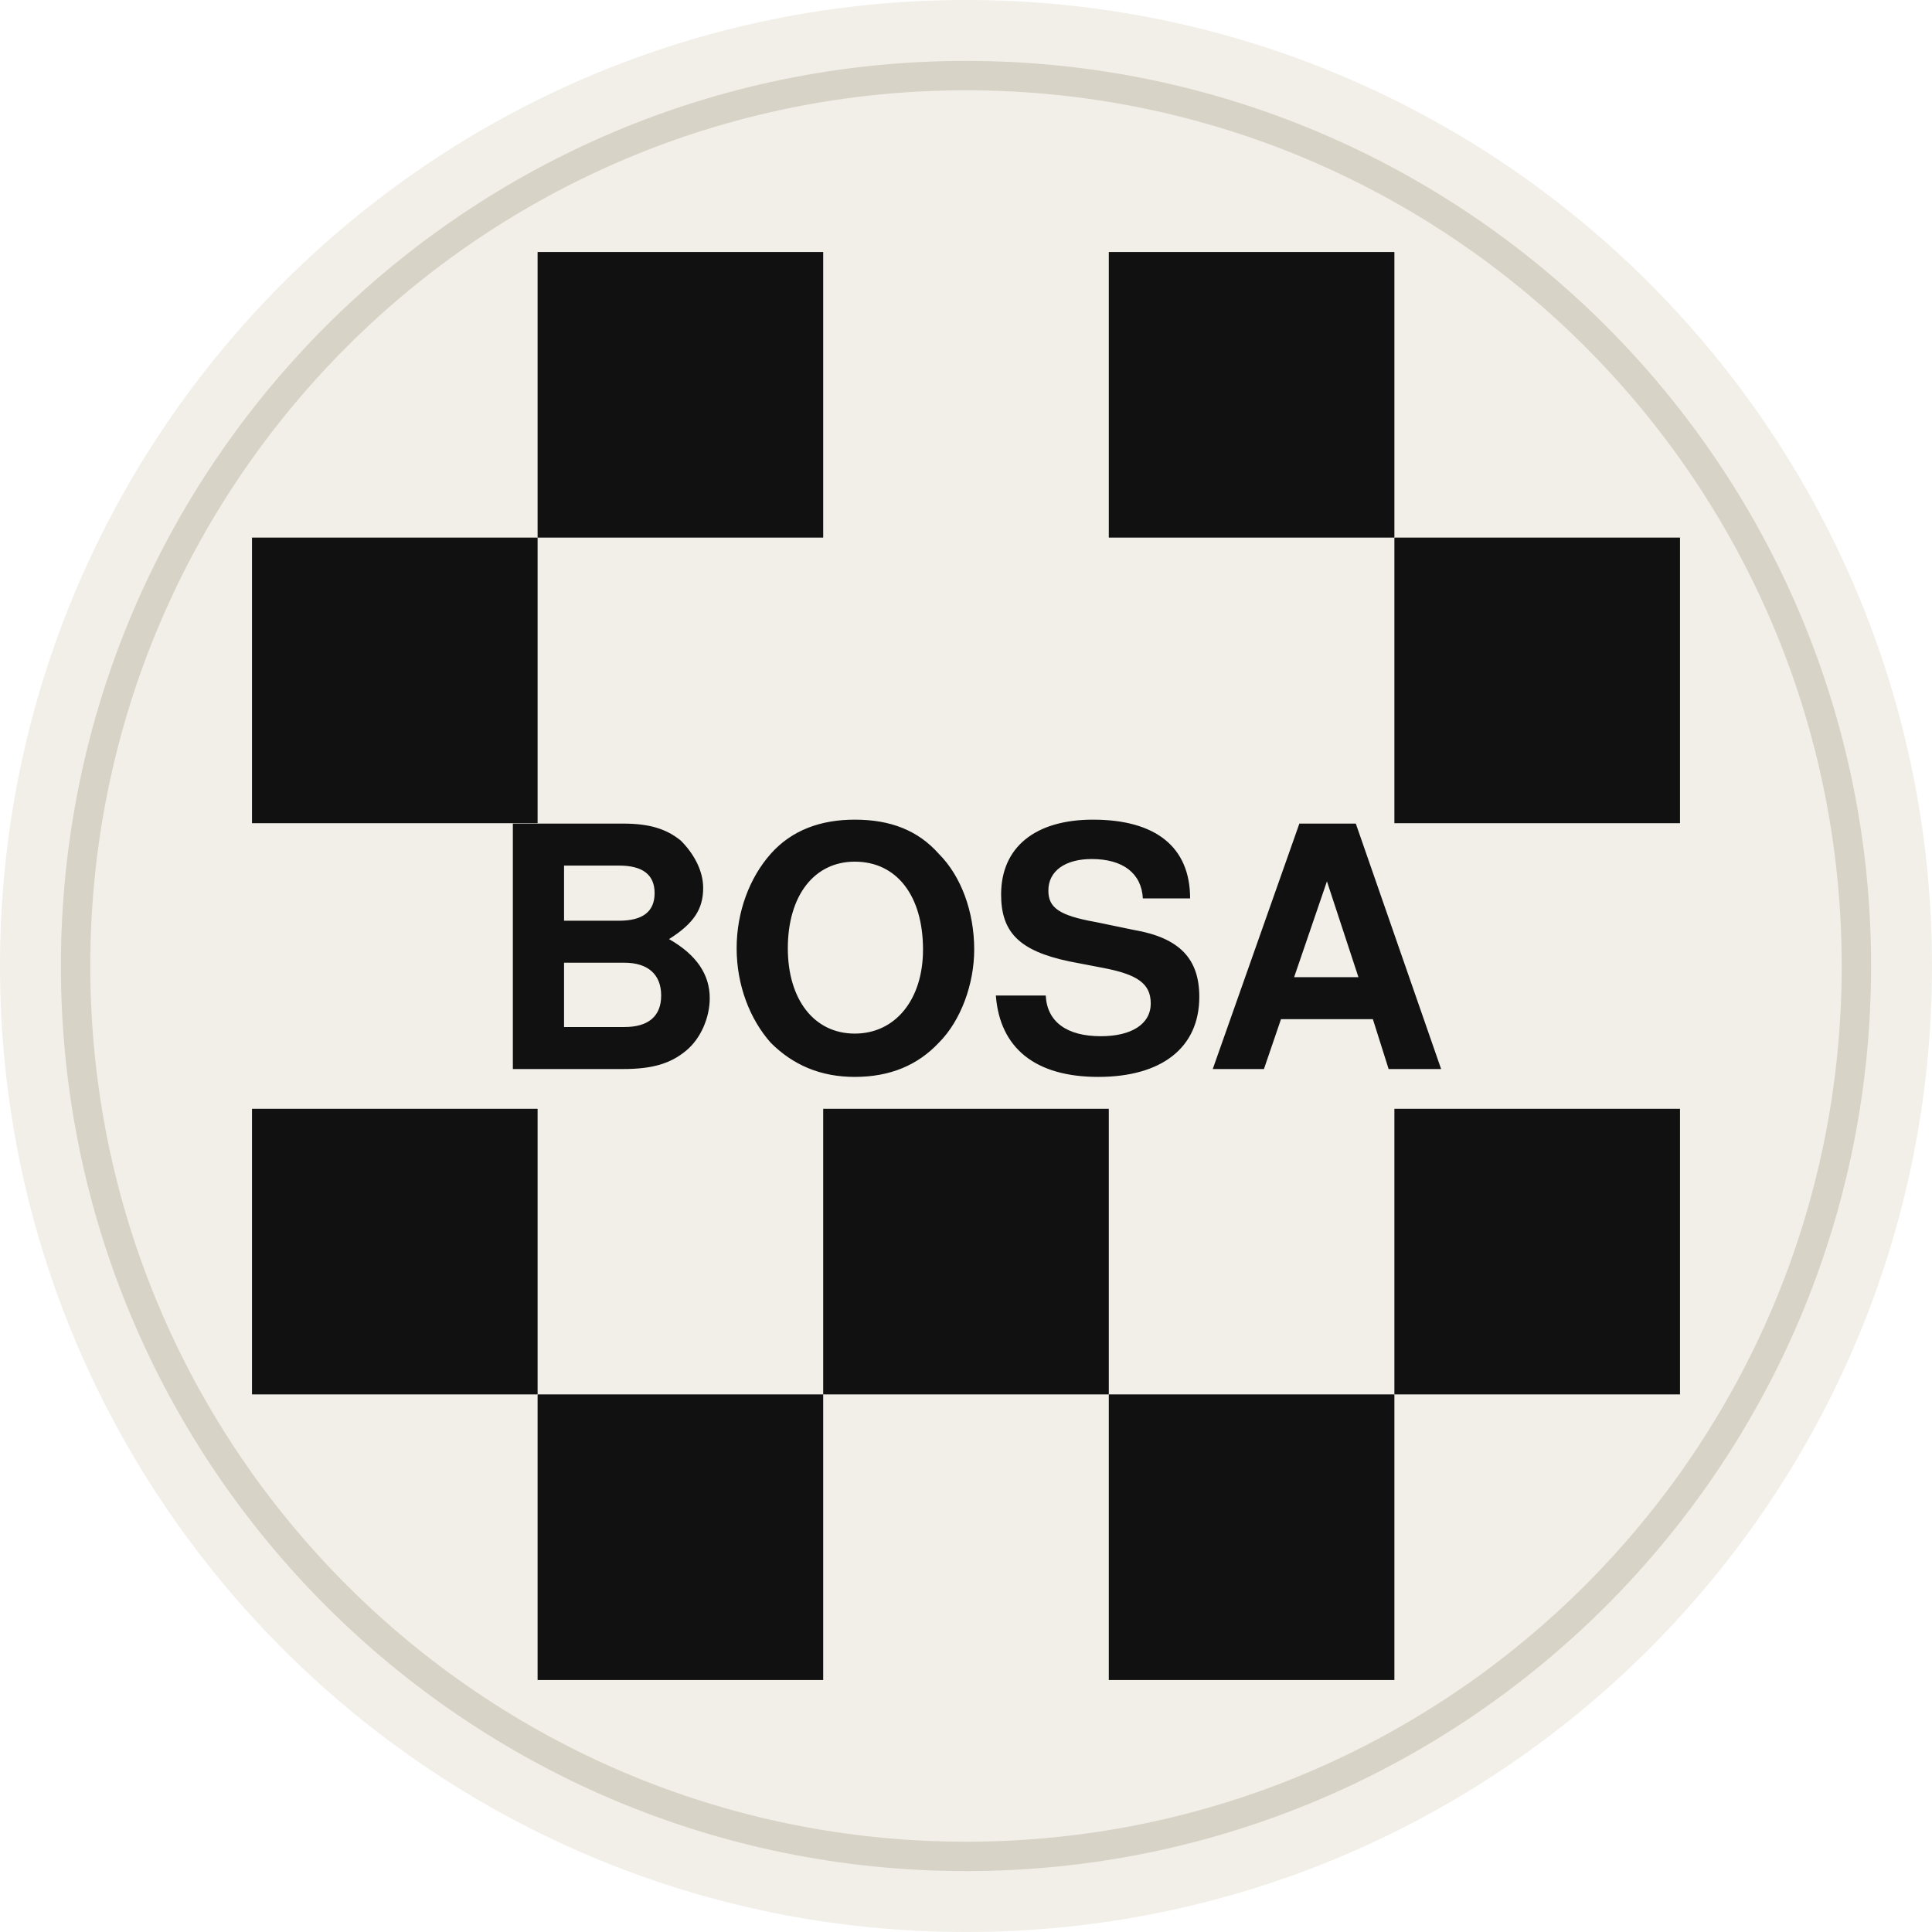
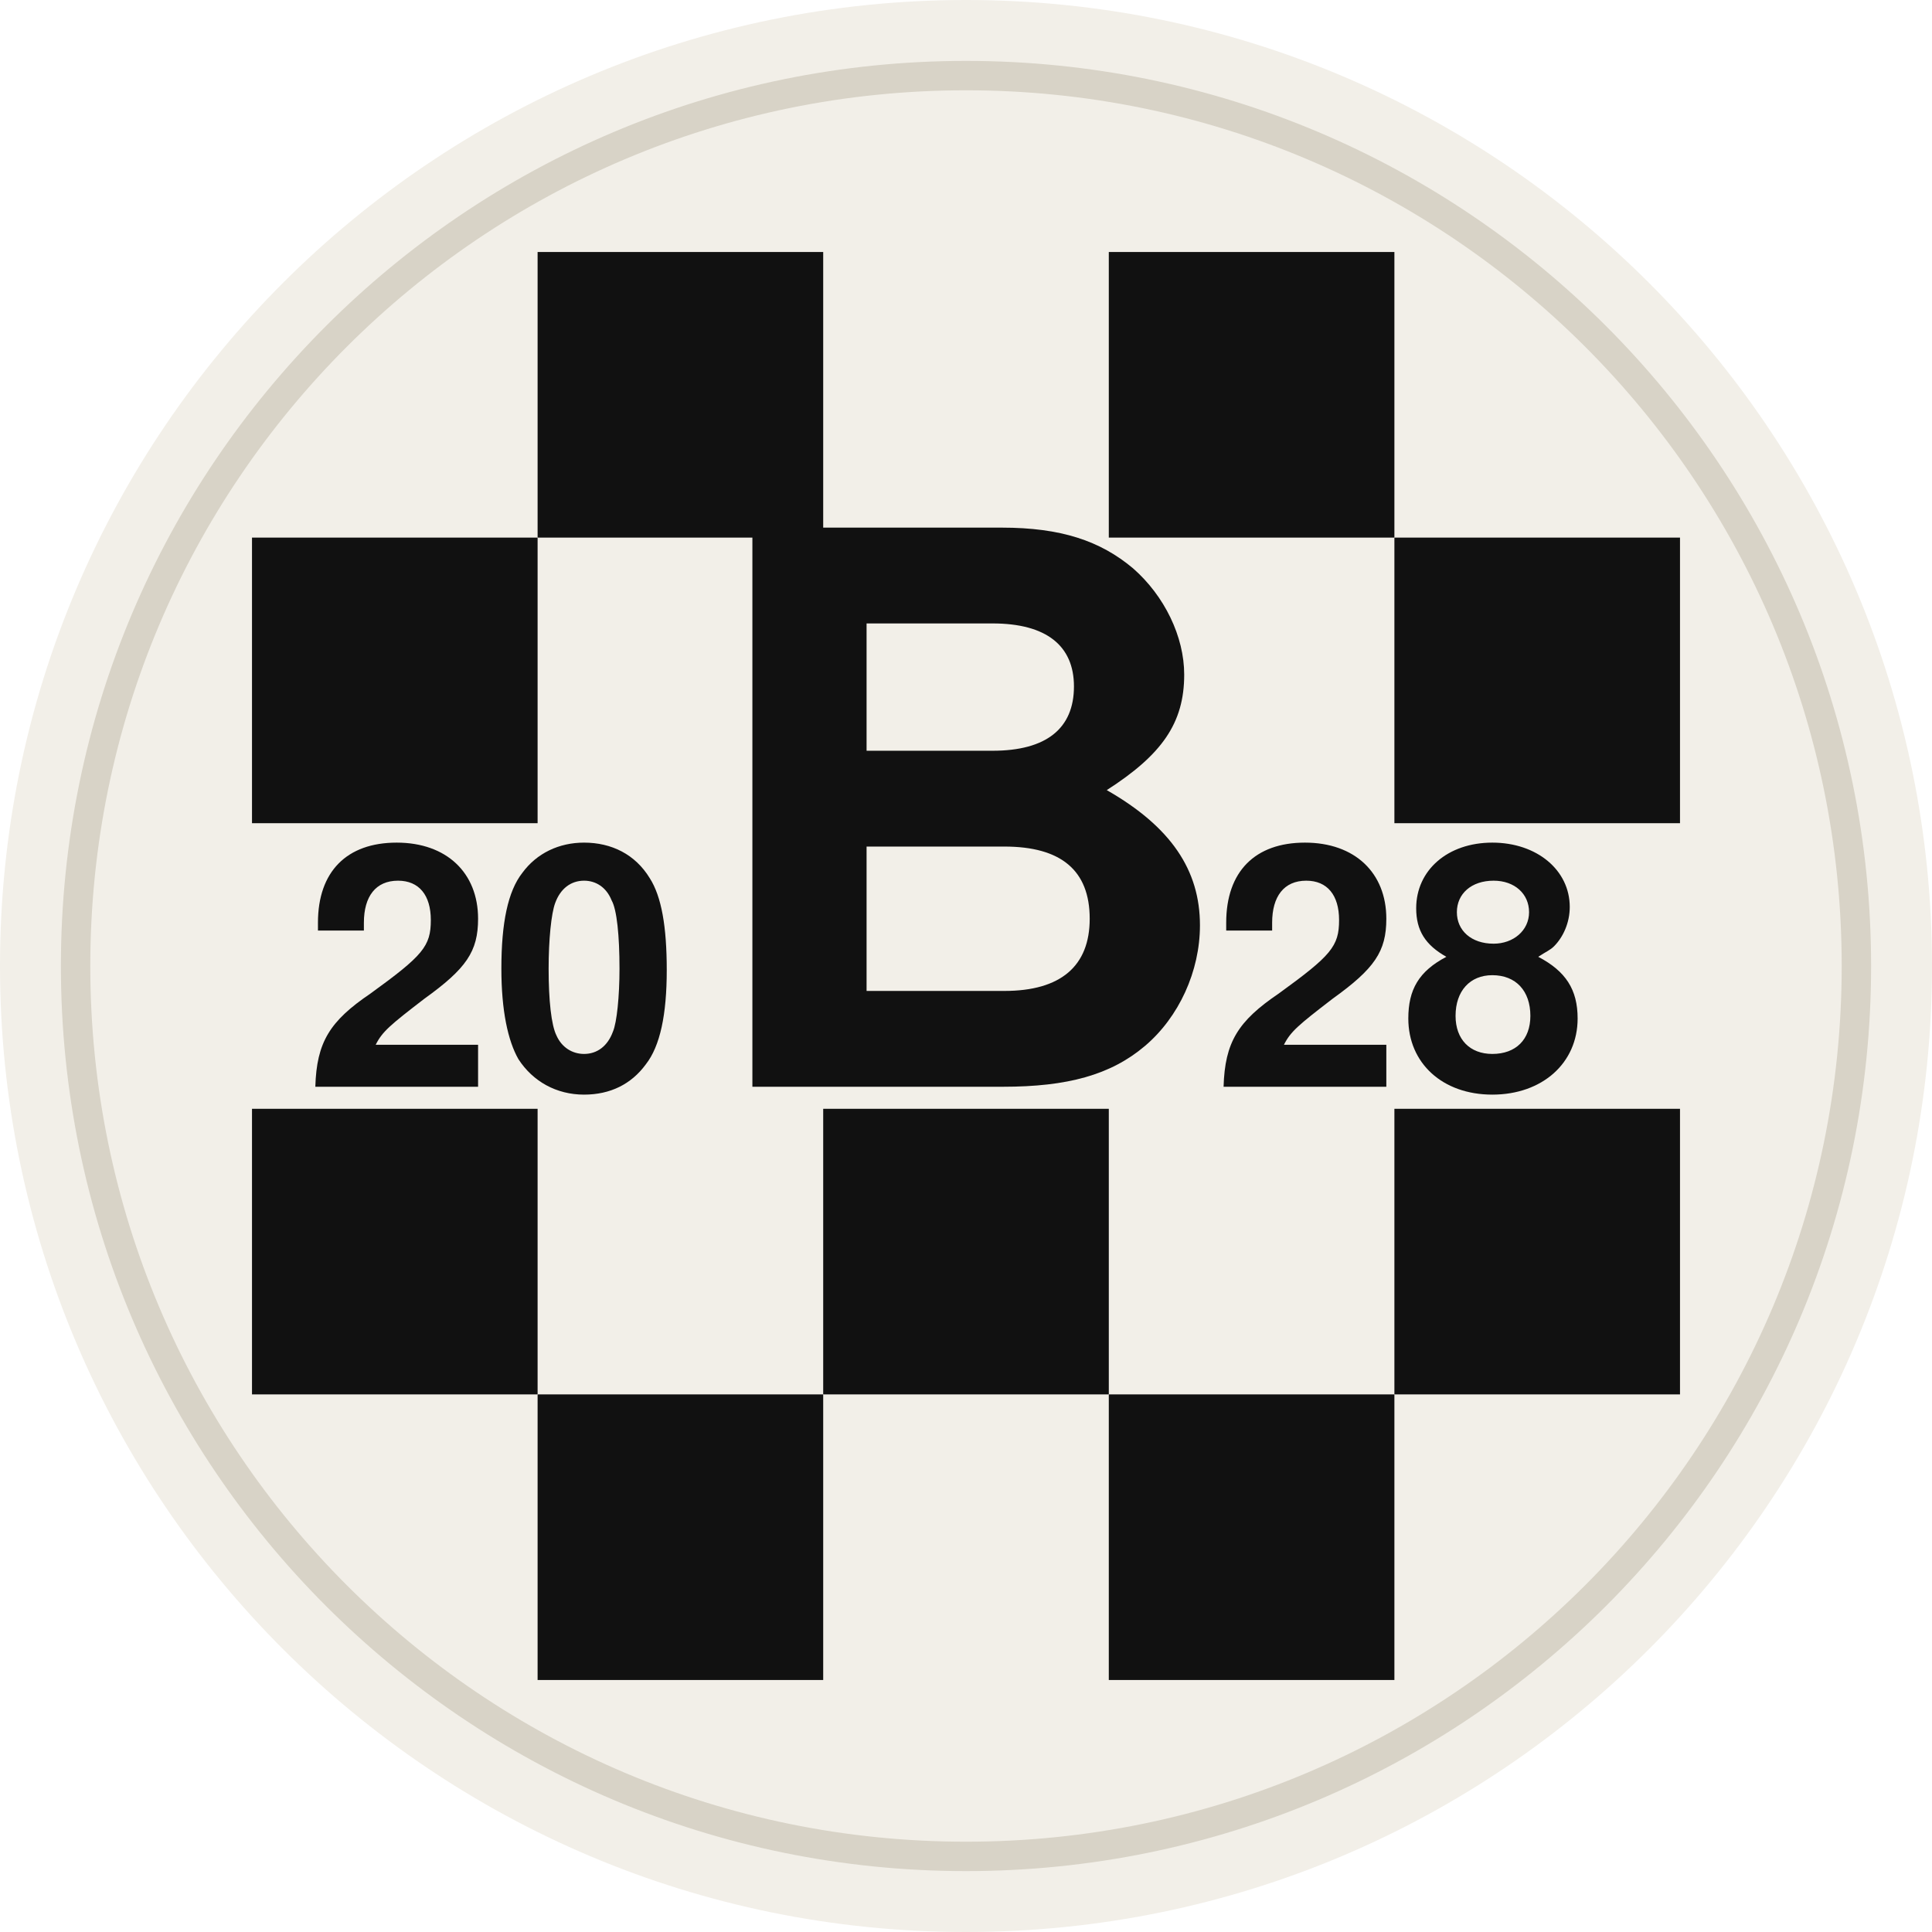
- <svg xmlns="http://www.w3.org/2000/svg" viewBox="0 0 23.0 23.0" width="460" height="460" shape-rendering="geometricPrecision">
+ <svg xmlns="http://www.w3.org/2000/svg" viewBox="0 0 23.0 23.0" width="460" height="460">
  <circle cx="11.5" cy="11.5" r="11.5" fill="#f2efe8" />
  <circle cx="11.5" cy="11.5" r="10.6" fill="none" stroke="#d8d3c7" stroke-width="0.35" />
  <rect x="6.400" y="3.000" width="3.4" height="3.4" fill="#111" />
  <rect x="13.200" y="3.000" width="3.4" height="3.4" fill="#111" />
  <rect x="3.000" y="6.400" width="3.4" height="3.4" fill="#111" />
  <rect x="16.600" y="6.400" width="3.4" height="3.4" fill="#111" />
  <rect x="3.000" y="13.200" width="3.4" height="3.4" fill="#111" />
  <rect x="9.800" y="13.200" width="3.4" height="3.4" fill="#111" />
  <rect x="16.600" y="13.200" width="3.4" height="3.4" fill="#111" />
  <rect x="6.400" y="16.600" width="3.4" height="3.4" fill="#111" />
  <rect x="13.200" y="16.600" width="3.4" height="3.4" fill="#111" />
-   <text x="11.5" y="12.724" text-anchor="middle" font-family="Archivo Black, Arial Black, Helvetica, sans-serif" font-weight="900" font-size="4.012" textLength="17.000" lengthAdjust="spacingAndGlyphs" fill="#111">BOSA</text>
+   <text x="11.5" y="12.936" text-anchor="middle" font-family="Arial Black, Archivo Black, Helvetica, sans-serif" font-weight="900" font-size="9.124" fill="#111">B</text>
+   <text x="5.860" y="12.936" text-anchor="middle" font-family="Arial Black, Archivo Black, Helvetica, sans-serif" font-weight="900" font-size="4.012" fill="#111">20</text>
+   <text x="16.670" y="12.936" text-anchor="middle" font-family="Arial Black, Archivo Black, Helvetica, sans-serif" font-weight="900" font-size="4.012" fill="#111">28</text>
</svg>
